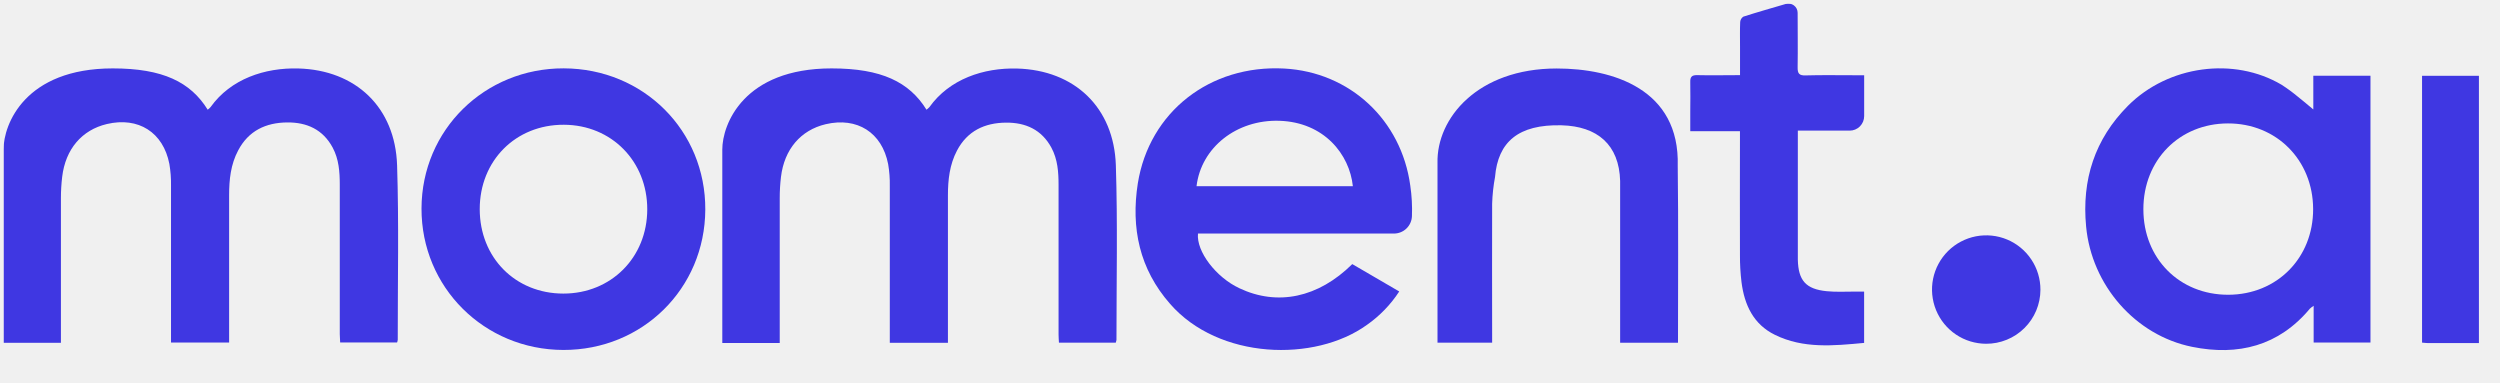
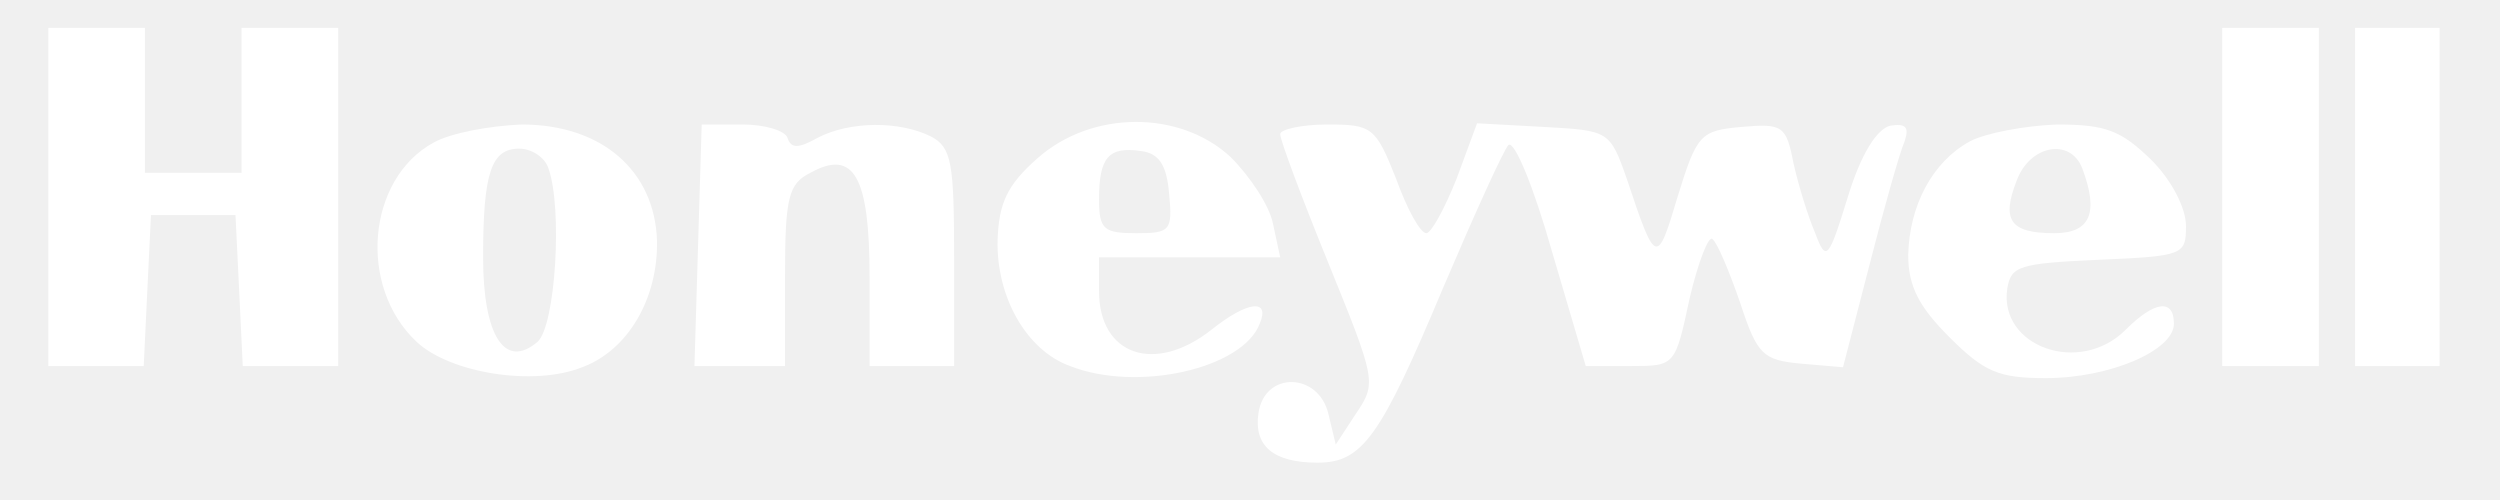
- <svg xmlns="http://www.w3.org/2000/svg" width="111" height="17" viewBox="0 0 111 17" fill="none">
-   <mask id="mask0_9325_52725" style="mask-type:luminance" maskUnits="userSpaceOnUse" x="0" y="0" width="111" height="17">
-     <path d="M110.156 0.158H0.156V16.158H110.156V0.158Z" fill="white" />
-   </mask>
-   <g mask="url(#mask0_9325_52725)">
-     <path d="M0.156 6.639C0.156 5.521 1.105 3.037 5.008 3.037C7.222 3.037 8.456 3.637 9.222 4.871C9.268 4.837 9.311 4.798 9.35 4.754C10.243 3.504 11.758 2.999 13.246 3.04C15.8 3.11 17.548 4.769 17.631 7.339C17.714 9.909 17.657 12.505 17.66 15.088C17.655 15.128 17.645 15.167 17.631 15.205H15.103C15.103 15.088 15.086 14.963 15.086 14.838C15.086 12.624 15.086 10.411 15.086 8.198C15.086 7.63 15.046 7.068 14.771 6.554C14.338 5.748 13.622 5.427 12.747 5.436C11.805 5.445 11.035 5.804 10.576 6.676C10.243 7.298 10.173 7.975 10.173 8.665C10.173 10.708 10.173 12.751 10.173 14.794V15.21H7.593V14.828C7.593 12.635 7.593 10.442 7.593 8.25C7.599 7.925 7.574 7.6 7.52 7.279C7.247 5.874 6.143 5.177 4.745 5.507C3.634 5.77 2.908 6.62 2.761 7.85C2.724 8.162 2.705 8.476 2.705 8.791C2.705 10.8 2.705 12.807 2.705 14.815V15.22H0.156V6.639Z" fill="#3F37E2" />
-     <path d="M102.711 4.856V3.363H105.249V15.207H102.726V13.577C102.667 13.615 102.61 13.658 102.558 13.705C101.174 15.365 99.366 15.81 97.337 15.401C94.797 14.89 92.868 12.653 92.624 10.062C92.424 7.983 93.007 6.175 94.486 4.692C96.273 2.904 99.19 2.513 101.304 3.764C101.559 3.928 101.803 4.108 102.035 4.302C102.265 4.482 102.486 4.674 102.711 4.86M95.166 9.292C95.166 11.479 96.769 13.091 98.934 13.087C101.1 13.083 102.71 11.45 102.703 9.279C102.697 7.109 101.075 5.476 98.922 5.48C96.767 5.483 95.164 7.102 95.166 9.292Z" fill="#3F37E2" />
-     <path d="M60.041 11.726L62.126 12.941C61.748 13.522 61.262 14.025 60.694 14.423C58.379 16.096 54.111 15.97 51.952 13.492C50.592 11.943 50.209 10.123 50.519 8.141C51.03 4.966 53.724 2.868 57.017 3.043C59.935 3.199 62.22 5.328 62.616 8.238C62.683 8.69 62.708 9.147 62.69 9.604C62.681 9.81 62.594 10.004 62.445 10.147C62.297 10.29 62.099 10.369 61.893 10.37H53.19C53.112 11.165 53.99 12.311 55.025 12.796C56.721 13.599 58.529 13.22 60.041 11.726ZM60.067 8.267C59.919 6.851 58.791 5.429 56.81 5.363C54.914 5.3 53.333 6.541 53.126 8.267H60.067Z" fill="#3F37E2" />
-     <path d="M25.03 3.035C28.572 3.045 31.333 5.802 31.315 9.31C31.297 12.817 28.521 15.547 25.01 15.538C21.498 15.529 18.706 12.753 18.715 9.257C18.724 5.761 21.524 3.026 25.03 3.035ZM25.014 13.035C27.132 13.035 28.733 11.433 28.738 9.299C28.743 7.166 27.154 5.545 25.035 5.539C22.894 5.531 21.298 7.135 21.3 9.29C21.303 11.446 22.888 13.034 25.011 13.035" fill="#3F37E2" />
-     <path d="M74.488 15.218H71.934V8.485C71.934 8.335 71.934 8.182 71.934 8.031C71.89 6.427 70.928 5.605 69.331 5.563C67.416 5.517 66.509 6.298 66.379 7.861C66.306 8.252 66.264 8.648 66.251 9.045C66.243 10.96 66.251 12.887 66.251 14.807V15.213H63.825V7.235C63.778 5.256 65.601 3.041 69.118 3.041C71.606 3.041 74.589 3.953 74.491 7.367C74.525 9.97 74.503 12.574 74.503 15.218" fill="#3F37E2" />
-     <path d="M82.767 12.946V15.225C81.414 15.352 80.072 15.488 78.809 14.868C77.85 14.4 77.452 13.536 77.323 12.529C77.275 12.131 77.252 11.73 77.254 11.329C77.246 9.636 77.254 7.943 77.254 6.251V5.826H75.048V4.956C75.048 4.522 75.059 4.088 75.048 3.654C75.039 3.414 75.114 3.33 75.359 3.336C75.976 3.351 76.593 3.336 77.257 3.336V2.053C77.257 1.694 77.248 1.335 77.264 0.979C77.267 0.931 77.281 0.884 77.306 0.842C77.33 0.801 77.364 0.765 77.405 0.739C78.02 0.541 78.642 0.365 79.289 0.175C79.35 0.157 79.415 0.153 79.478 0.165C79.54 0.176 79.599 0.202 79.65 0.24C79.701 0.278 79.743 0.328 79.772 0.385C79.8 0.441 79.815 0.504 79.815 0.568C79.815 1.371 79.828 2.174 79.815 2.977C79.809 3.256 79.874 3.36 80.172 3.348C80.91 3.327 81.648 3.341 82.386 3.341H82.769V5.154C82.769 5.239 82.752 5.323 82.72 5.402C82.687 5.48 82.64 5.551 82.58 5.612C82.52 5.672 82.448 5.719 82.37 5.752C82.292 5.784 82.207 5.801 82.123 5.8H79.824V11.337C79.824 11.402 79.824 11.464 79.824 11.532C79.846 12.453 80.178 12.836 81.101 12.929C81.53 12.974 81.968 12.943 82.401 12.946H82.784" fill="#3F37E2" />
-     <path d="M110.064 15.233C109.298 15.233 108.557 15.233 107.81 15.233C107.726 15.233 107.643 15.221 107.539 15.212V3.365H110.064V15.233Z" fill="#3F37E2" />
-     <path d="M88.18 15.263C87.704 15.261 87.239 15.119 86.844 14.853C86.449 14.587 86.142 14.21 85.961 13.769C85.781 13.329 85.735 12.844 85.829 12.378C85.924 11.911 86.155 11.483 86.493 11.147C86.831 10.812 87.261 10.585 87.728 10.493C88.196 10.403 88.68 10.452 89.119 10.636C89.558 10.821 89.933 11.131 90.195 11.528C90.458 11.925 90.597 12.391 90.595 12.867C90.594 13.184 90.531 13.496 90.409 13.788C90.287 14.079 90.109 14.344 89.885 14.566C89.66 14.789 89.394 14.965 89.102 15.084C88.809 15.204 88.496 15.265 88.18 15.263Z" fill="#3F37E2" />
-     <path d="M32.07 6.639C32.07 5.515 33.02 3.037 36.922 3.037C39.136 3.037 40.37 3.637 41.136 4.871C41.182 4.837 41.225 4.8 41.264 4.758C42.157 3.508 43.67 3.003 45.159 3.043C47.713 3.114 49.462 4.772 49.544 7.343C49.626 9.913 49.571 12.509 49.571 15.097C49.565 15.137 49.555 15.176 49.541 15.214H47.017C47.011 15.097 47 14.972 47 14.847C47 12.633 47 10.42 47 8.207C47 7.639 46.96 7.077 46.685 6.562C46.252 5.757 45.536 5.436 44.661 5.445C43.719 5.454 42.95 5.813 42.491 6.685C42.163 7.307 42.088 7.984 42.088 8.674C42.088 10.717 42.088 12.76 42.088 14.803V15.22H39.507V14.836C39.507 12.644 39.507 10.451 39.507 8.259C39.513 7.934 39.489 7.609 39.434 7.288C39.162 5.883 38.057 5.186 36.659 5.515C35.55 5.779 34.822 6.629 34.675 7.858C34.638 8.171 34.619 8.485 34.62 8.8C34.62 10.808 34.62 12.816 34.62 14.824V15.228H32.07V6.639Z" fill="#3F37E2" />
-   </g>
+ <svg xmlns="http://www.w3.org/2000/svg" width="180" height="36" viewBox="0 0 180 36" fill="none">
+   <path d="M3.478 14.181V26.355H6.957H10.348L10.609 20.877L10.87 15.486H13.913H16.956L17.217 20.877L17.478 26.355H20.87H24.348V14.181V2.007H20.87H17.391V7.225V12.442H13.913H10.435V7.225V2.007H6.957H3.478V14.181Z" fill="white" />
+   <path d="M160 14.181V26.355H163.478H166.957V14.181V2.007H163.478H160V14.181Z" fill="white" />
+   <path d="M169.565 14.181V26.355H172.609H175.652V14.181V2.007H172.609H169.565V14.181Z" fill="white" />
+   <path d="M31.217 10.268C26.435 12.877 25.739 20.616 30 24.616C32.435 26.877 38.435 27.834 41.913 26.442C45.217 25.225 47.391 21.486 47.304 17.312C47.13 12.268 43.304 8.964 37.565 8.964C35.304 9.051 32.435 9.573 31.217 10.268ZM39.478 12.094C40.522 14.964 40 23.486 38.696 24.616C36.348 26.616 34.783 24.181 34.783 18.529C34.783 12.355 35.391 10.703 37.391 10.703C38.261 10.703 39.217 11.312 39.478 12.094Z" fill="white" />
+   <path d="M50.261 17.66L50 26.355H53.304H56.522V19.834C56.522 14.181 56.783 13.225 58.348 12.442C61.478 10.703 62.609 12.703 62.609 19.92V26.355H65.652H68.696V18.529C68.696 11.746 68.522 10.616 67.043 9.833C64.783 8.703 61.217 8.703 58.87 9.92C57.478 10.703 56.956 10.703 56.696 9.92C56.522 9.399 55.044 8.964 53.478 8.964H50.522L50.261 17.66Z" fill="white" />
+   <path d="M74.696 11.399C72.522 13.312 71.913 14.616 71.826 17.312C71.739 21.399 73.913 25.225 77.043 26.355C81.913 28.268 89.478 26.529 90.696 23.312C91.478 21.486 89.826 21.66 87.217 23.747C83.13 26.964 79.13 25.573 79.13 20.964V18.529H85.652H92.174L91.652 16.094C91.391 14.79 90 12.703 88.609 11.312C84.957 7.92 78.609 7.92 74.696 11.399ZM84.174 13.92C84.435 16.616 84.261 16.79 81.826 16.79C79.478 16.79 79.13 16.529 79.13 14.355C79.13 11.312 79.826 10.529 82.174 10.877C83.478 11.051 84 11.92 84.174 13.92Z" fill="white" />
+   <path d="M92.174 9.66C92.174 10.094 93.739 14.268 95.652 18.964C99.043 27.312 99.13 27.573 97.652 29.747L96.174 32.007L95.652 29.834C94.957 26.79 91.043 26.703 90.609 29.747C90.261 32.094 91.652 33.312 94.87 33.312C98.087 33.312 99.391 31.486 103.913 20.703C106.174 15.399 108.261 10.79 108.609 10.442C109.043 10.094 110.435 13.486 111.739 18.094L114.174 26.355H117.391C120.609 26.355 120.609 26.355 121.652 21.486C122.261 18.877 123.043 16.877 123.304 17.225C123.652 17.486 124.522 19.573 125.304 21.834C126.522 25.573 126.957 25.921 129.652 26.181L132.696 26.442L134.609 19.051C135.652 14.964 136.783 10.964 137.13 10.181C137.478 9.138 137.217 8.877 136.087 9.051C135.13 9.312 134 11.051 133.043 14.181C131.652 18.703 131.478 18.877 130.696 16.79C130.174 15.573 129.478 13.312 129.13 11.746C128.609 9.051 128.348 8.877 125.391 9.138C122.435 9.399 122.174 9.66 120.783 14.181C119.304 19.138 119.217 19.138 117.13 12.877C115.913 9.399 115.826 9.399 111.13 9.138L106.348 8.877L104.87 12.877C104 15.051 103.043 16.79 102.696 16.79C102.261 16.79 101.304 15.051 100.522 12.877C99.043 9.138 98.783 8.964 95.565 8.964C93.739 8.964 92.174 9.312 92.174 9.66Z" fill="white" />
+   <path d="M141.826 10.181C139.13 11.66 137.478 14.79 137.391 18.355C137.391 20.616 138.174 22.094 140.348 24.268C142.87 26.79 143.913 27.225 147.304 27.225C151.913 27.225 156.522 25.225 156.522 23.312C156.522 21.486 155.13 21.66 153.043 23.747C149.739 27.051 143.913 24.964 144.522 20.79C144.783 19.138 145.391 18.964 151.13 18.703C157.217 18.442 157.391 18.355 157.391 16.268C157.391 14.964 156.348 12.964 154.87 11.486C152.696 9.399 151.652 8.964 148.087 8.964C145.826 9.051 142.957 9.573 141.826 10.181ZM149.913 12.094C151.13 15.312 150.522 16.79 147.913 16.79C144.696 16.79 144.087 15.834 145.217 12.964C146.174 10.442 149.043 9.921 149.913 12.094Z" fill="white" />
</svg>
